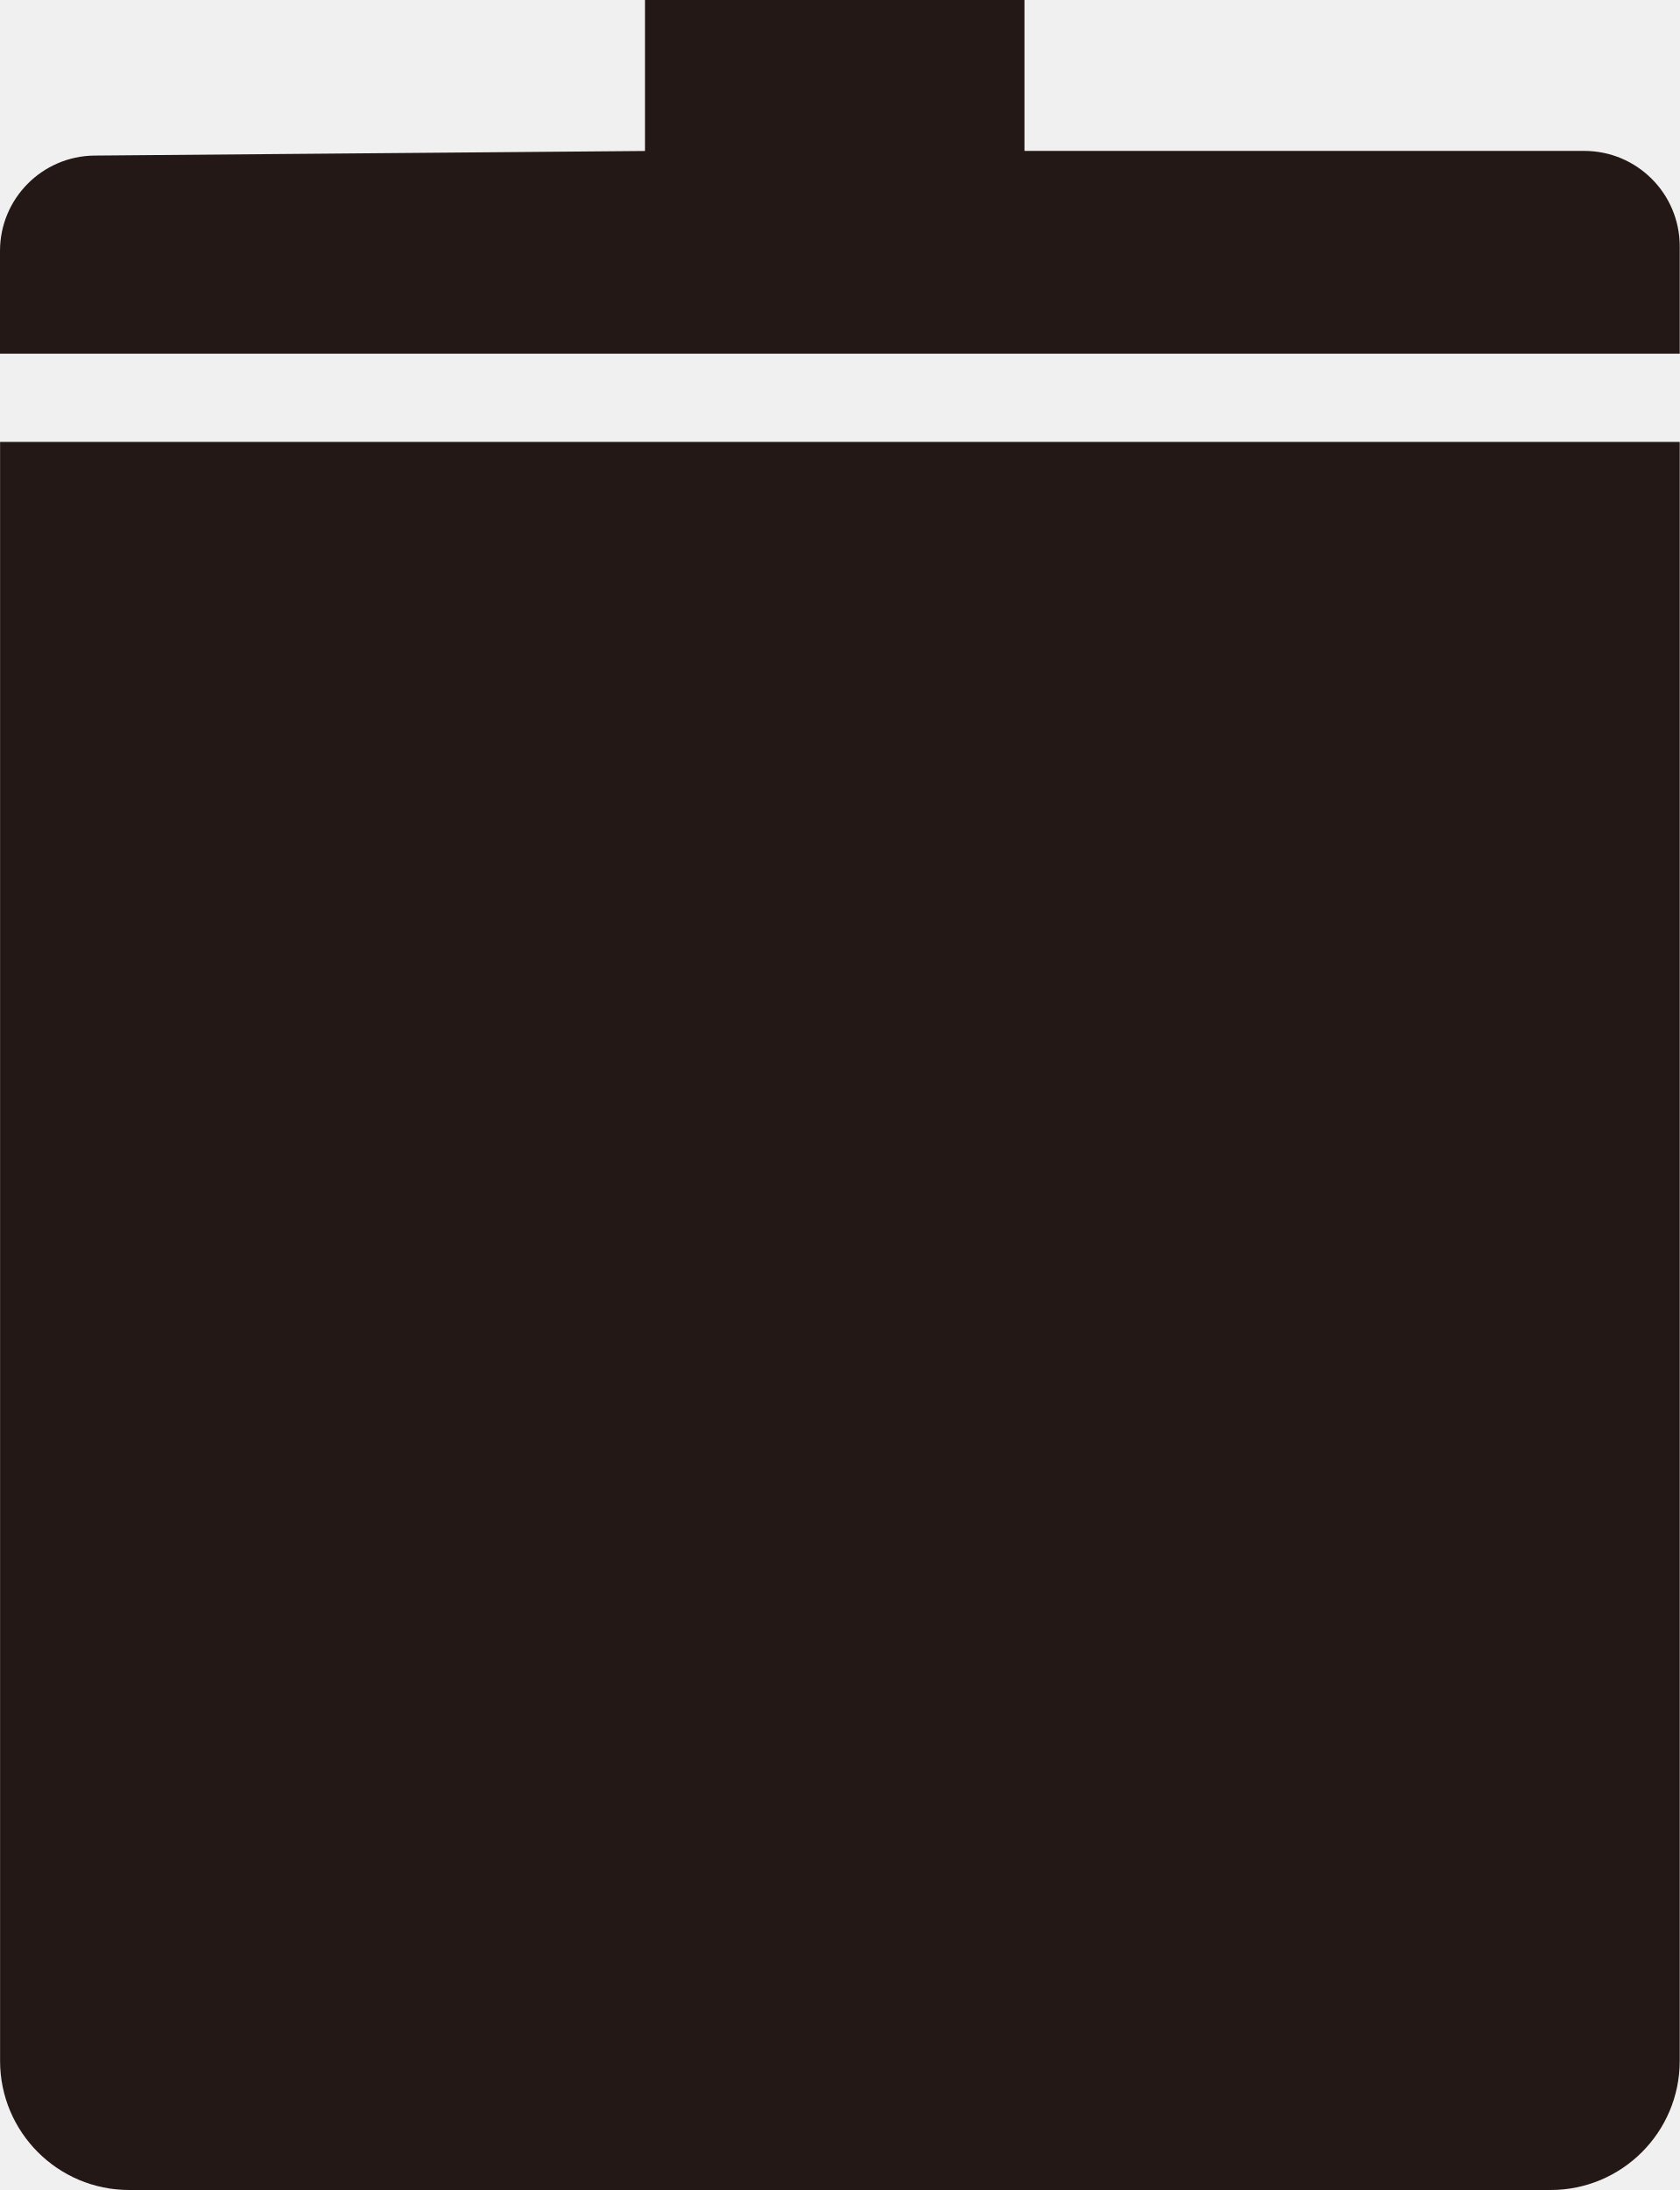
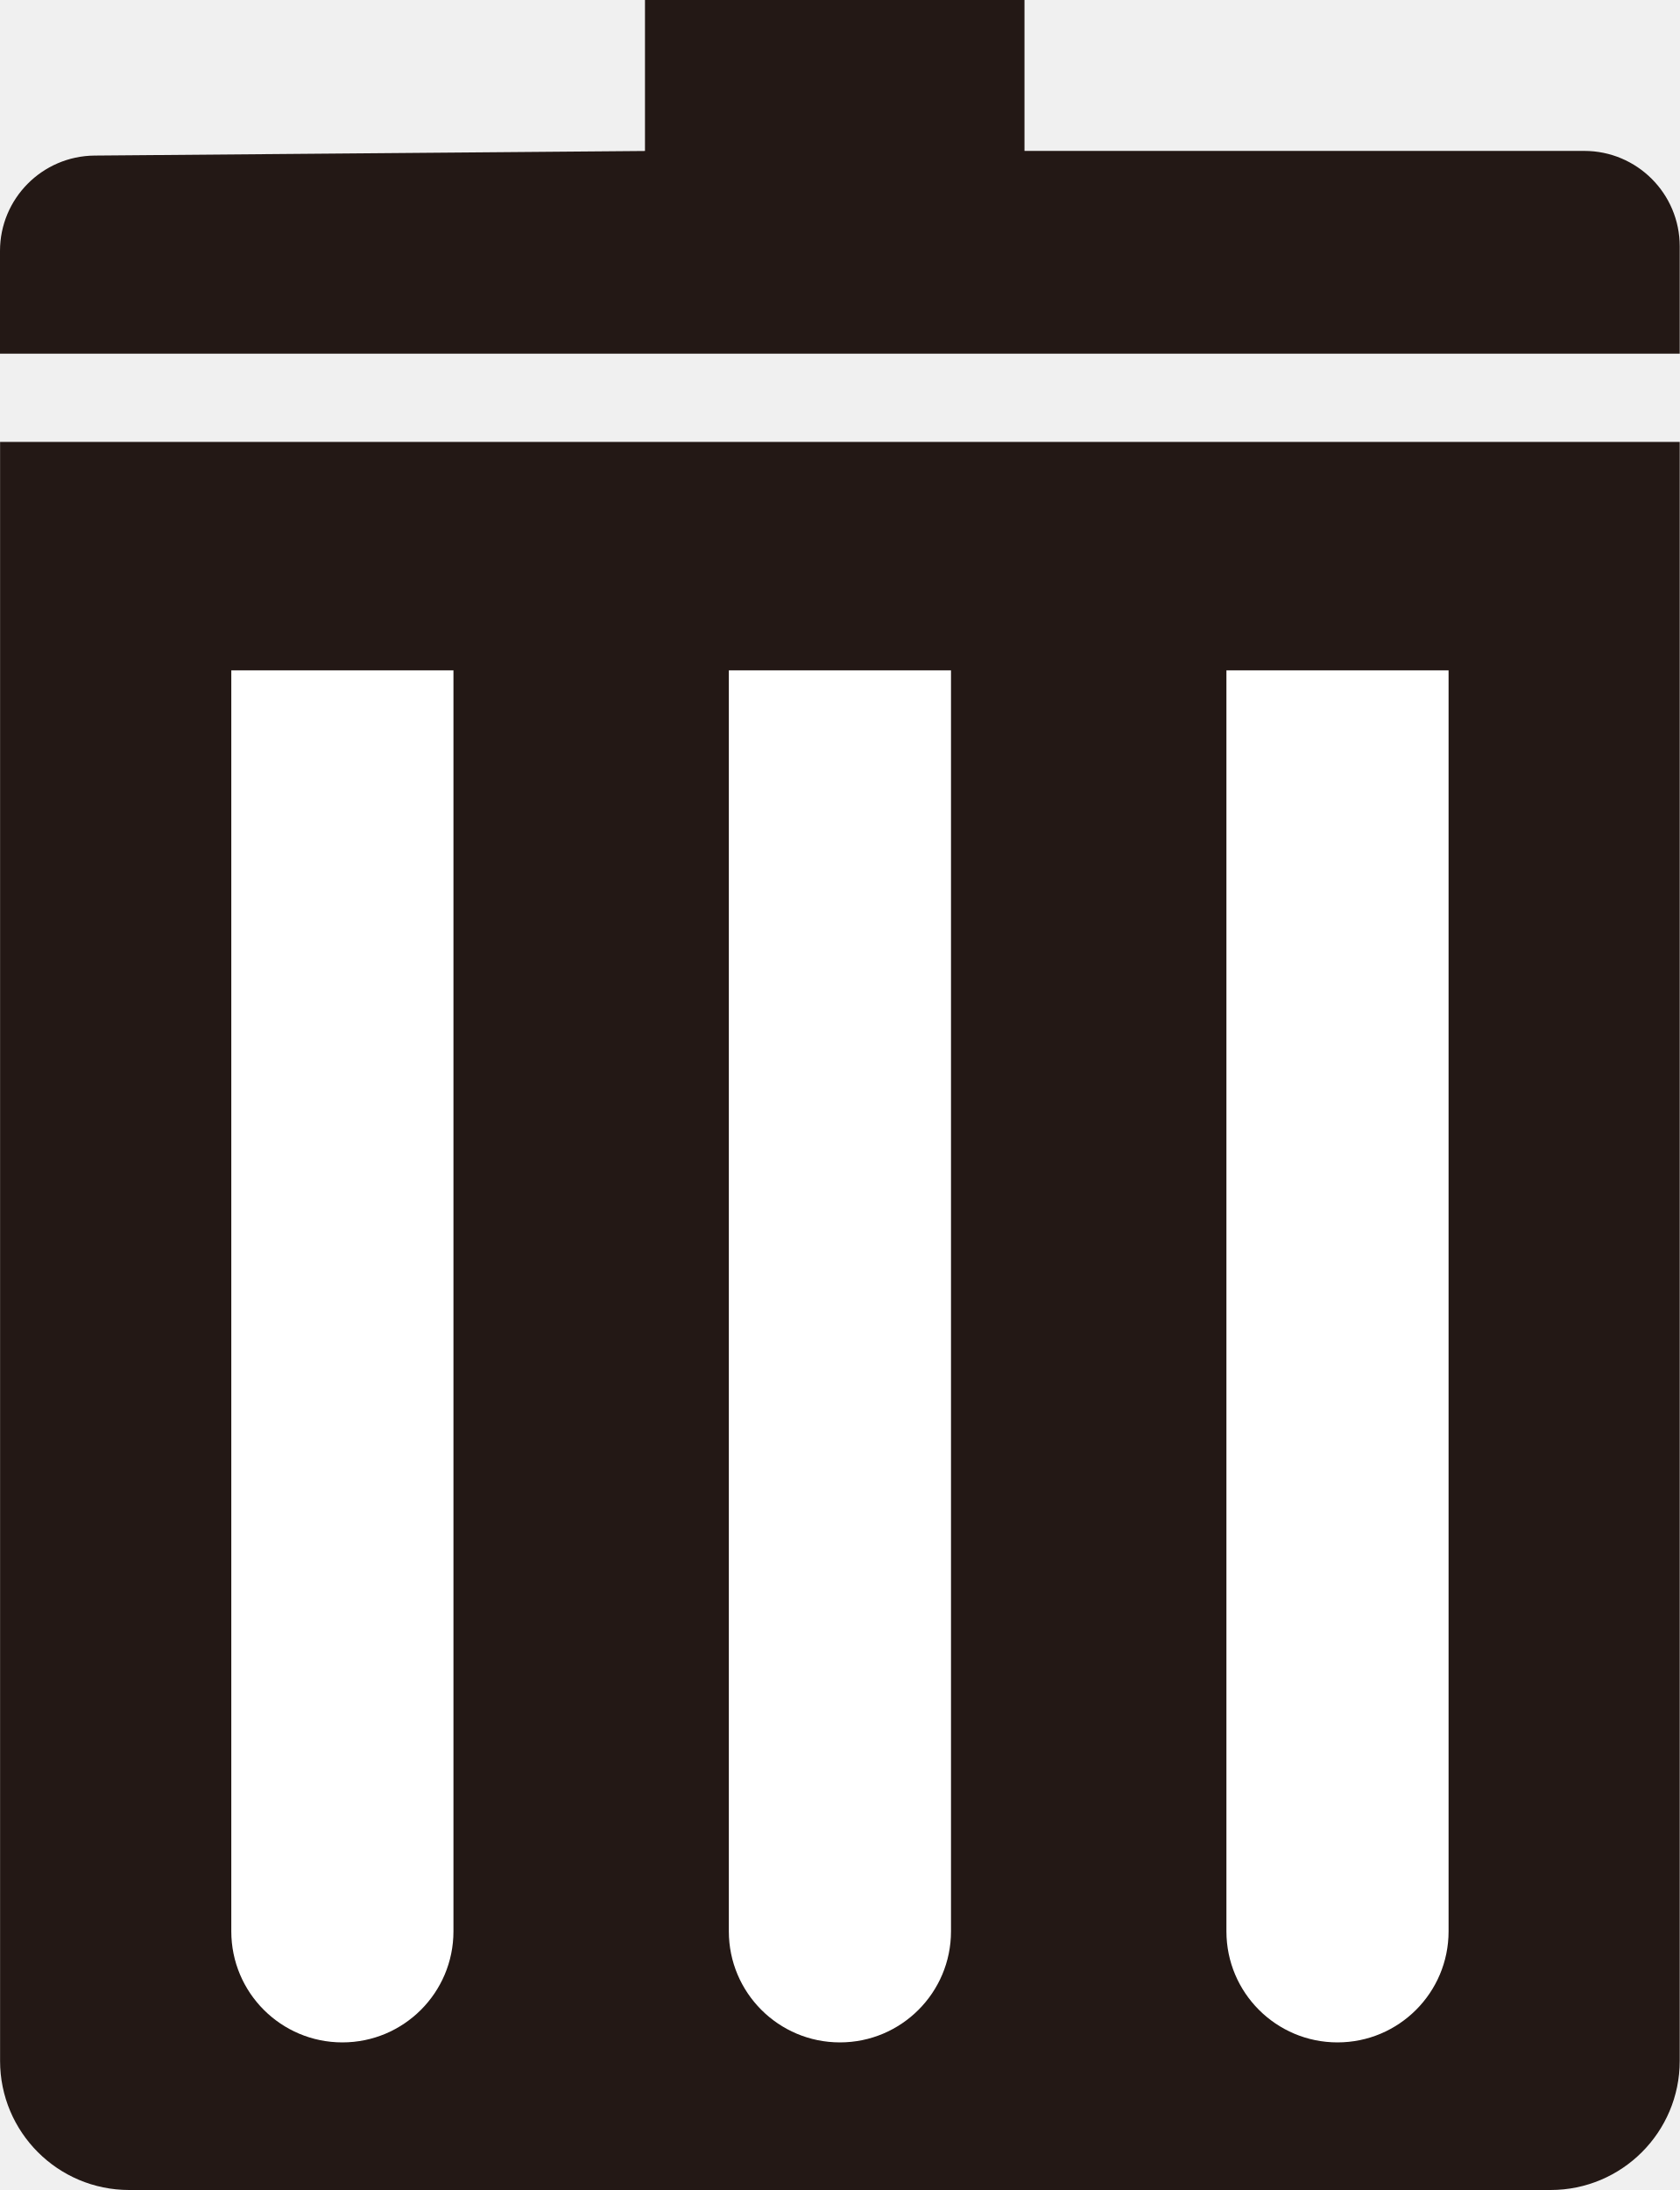
<svg xmlns="http://www.w3.org/2000/svg" id="_レイヤー_1" version="1.1" viewBox="0 0 432.03 563.22">
  <defs>
    <style>
      .st0 {
        fill: #231815;
      }

      .st1 {
-         fill: none;
+         fill: #fff;
      }
    </style>
  </defs>
  <path class="st0" d="M0,113.65h432.03v416.36c0,18.35-14.88,33.21-33.21,33.21H33.23C14.88,563.22.02,548.34.02,530.01V113.65h-.02Z" />
  <path class="st1" d="M59.47,172.41h57.16v324.28c0,15.78-12.79,28.57-28.57,28.57h0c-15.78,0-28.57-12.79-28.57-28.57V172.41h-.02Z" />
  <path class="st1" d="M187.44,172.41h57.16v324.28c0,15.78-12.79,28.57-28.57,28.57h0c-15.78,0-28.57-12.79-28.57-28.57V172.41h-.02Z" />
  <path class="st1" d="M315.42,172.41h57.16v324.28c0,15.78-12.79,28.57-28.57,28.57h0c-15.78,0-28.57-12.79-28.57-28.57V172.41h-.02Z" />
  <path class="st0" d="M0,90.96h432.03v-27.6c0-13.56-10.99-24.55-24.55-24.55h-143.98V0h-97.61v38.83l-141.57,1.18C10.85,40.13,0,51.08,0,64.54v26.42Z" />
</svg>
